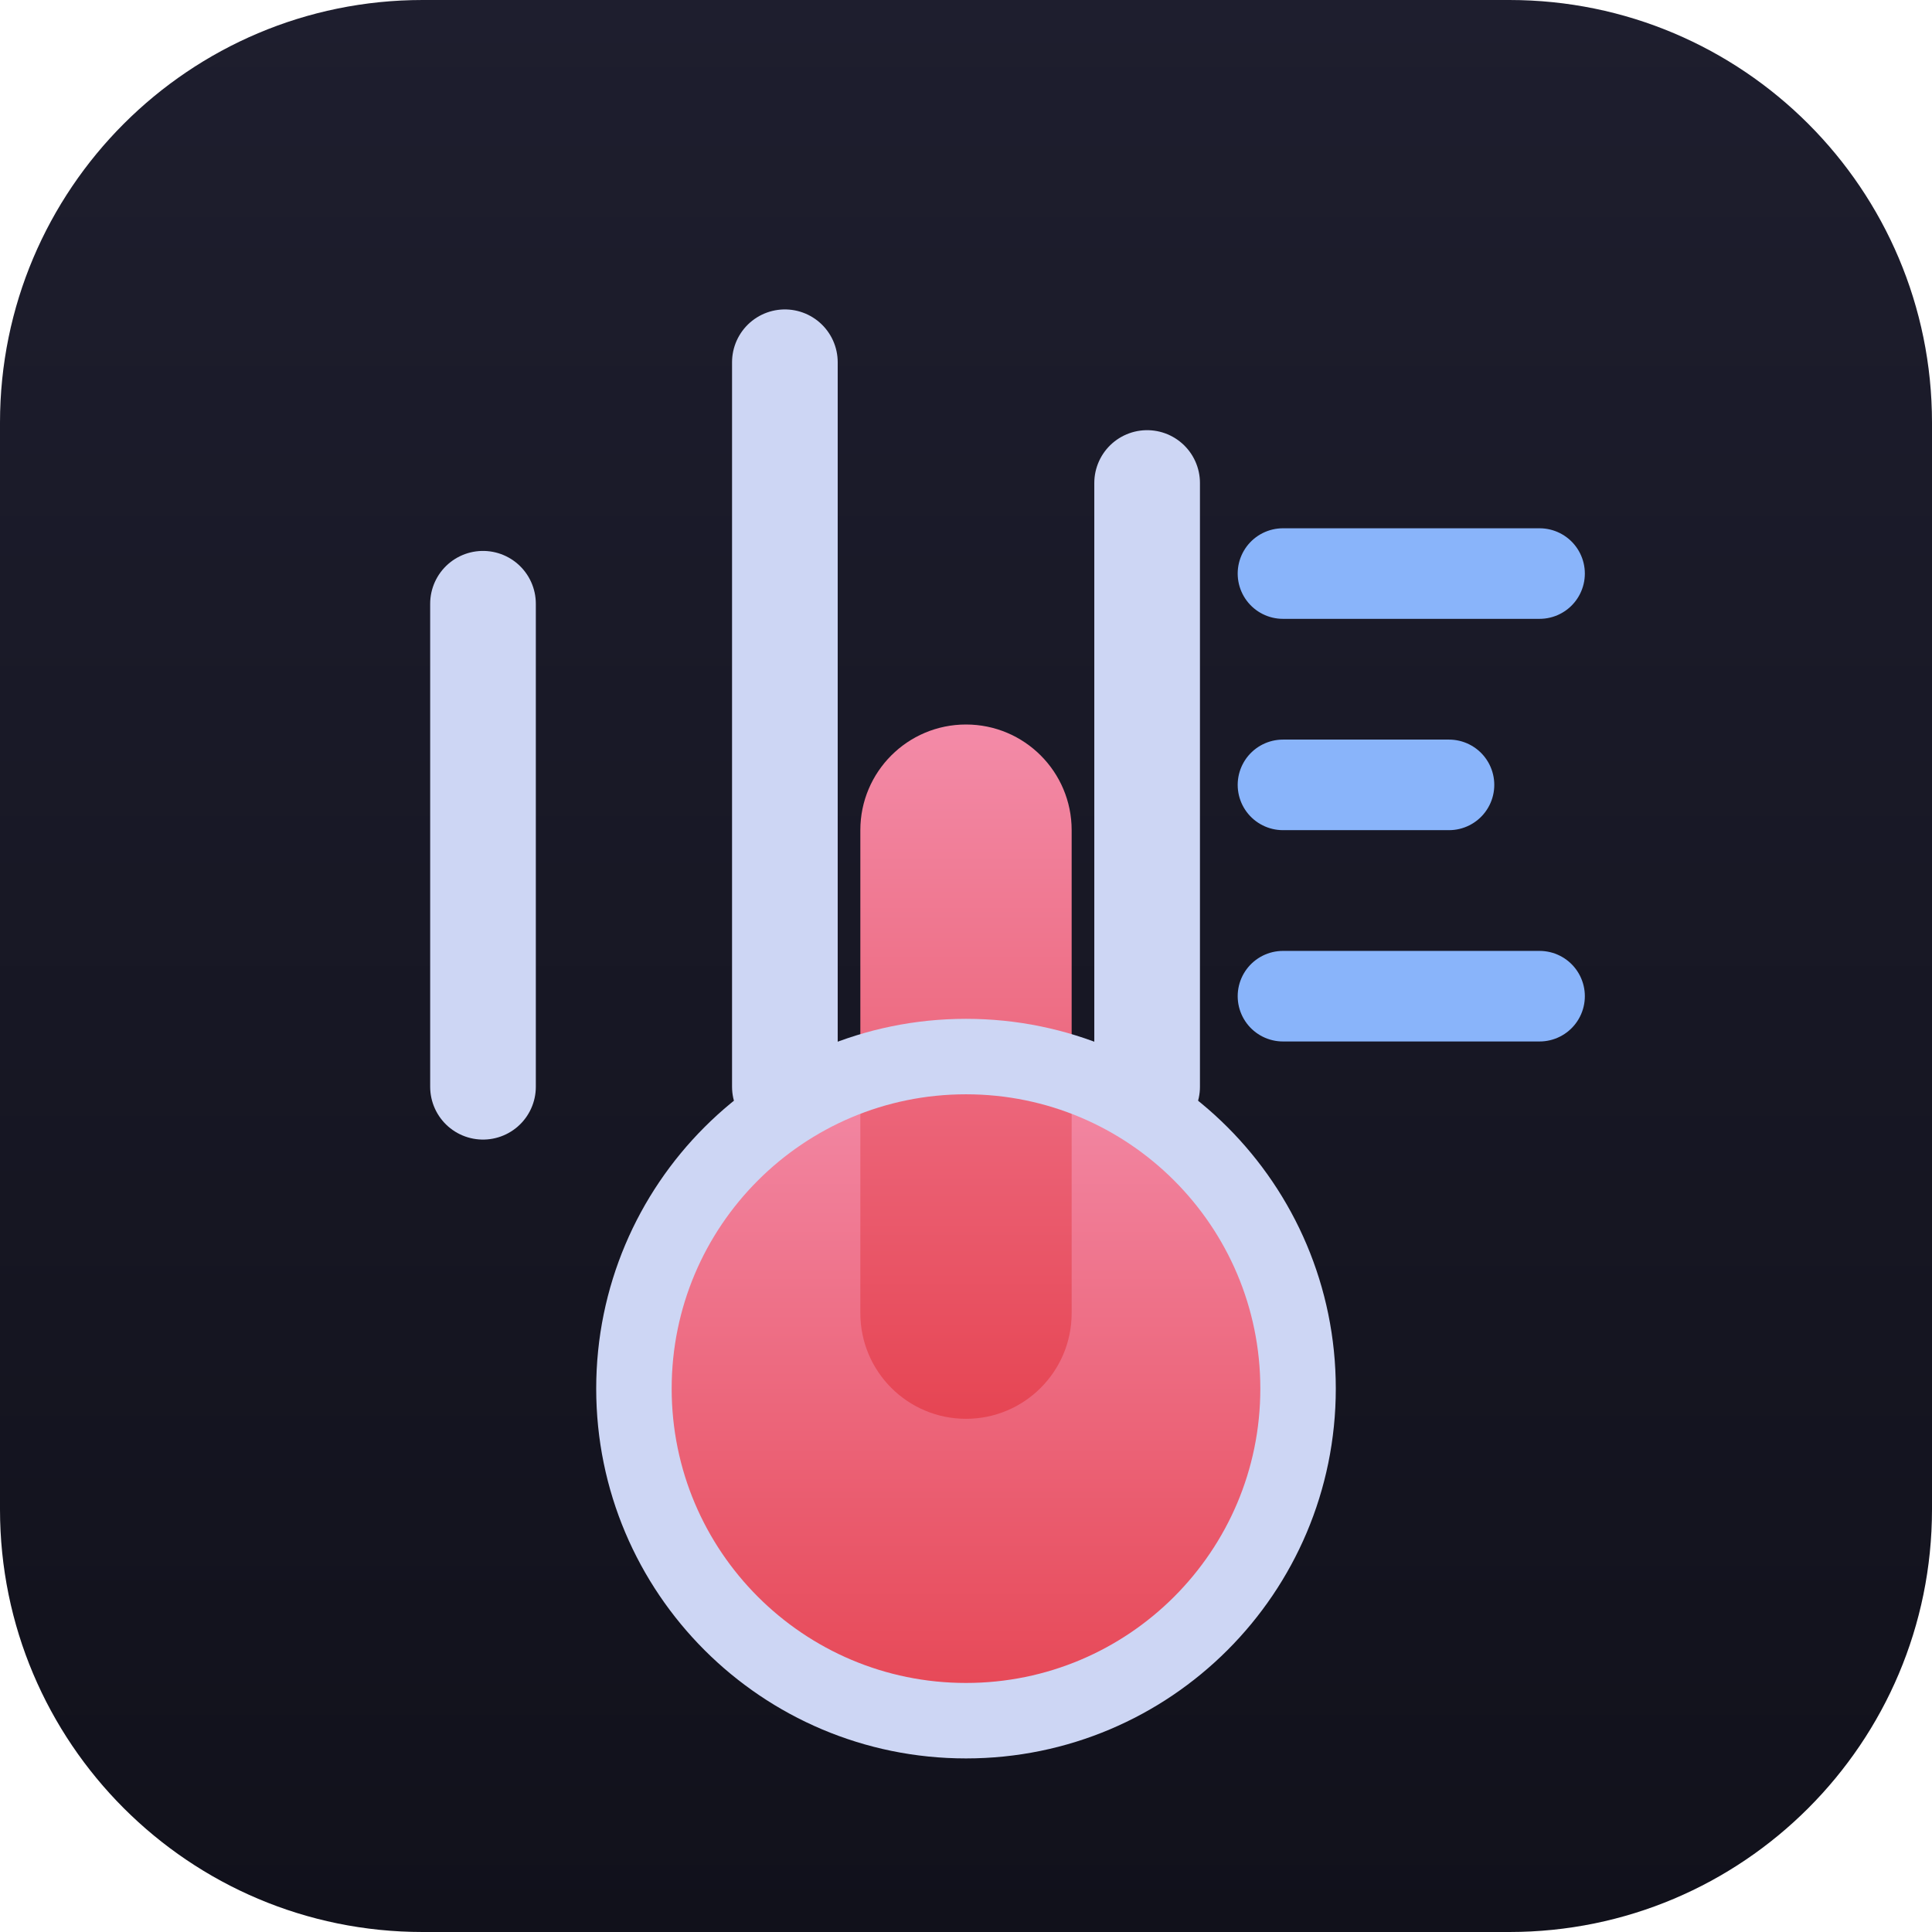
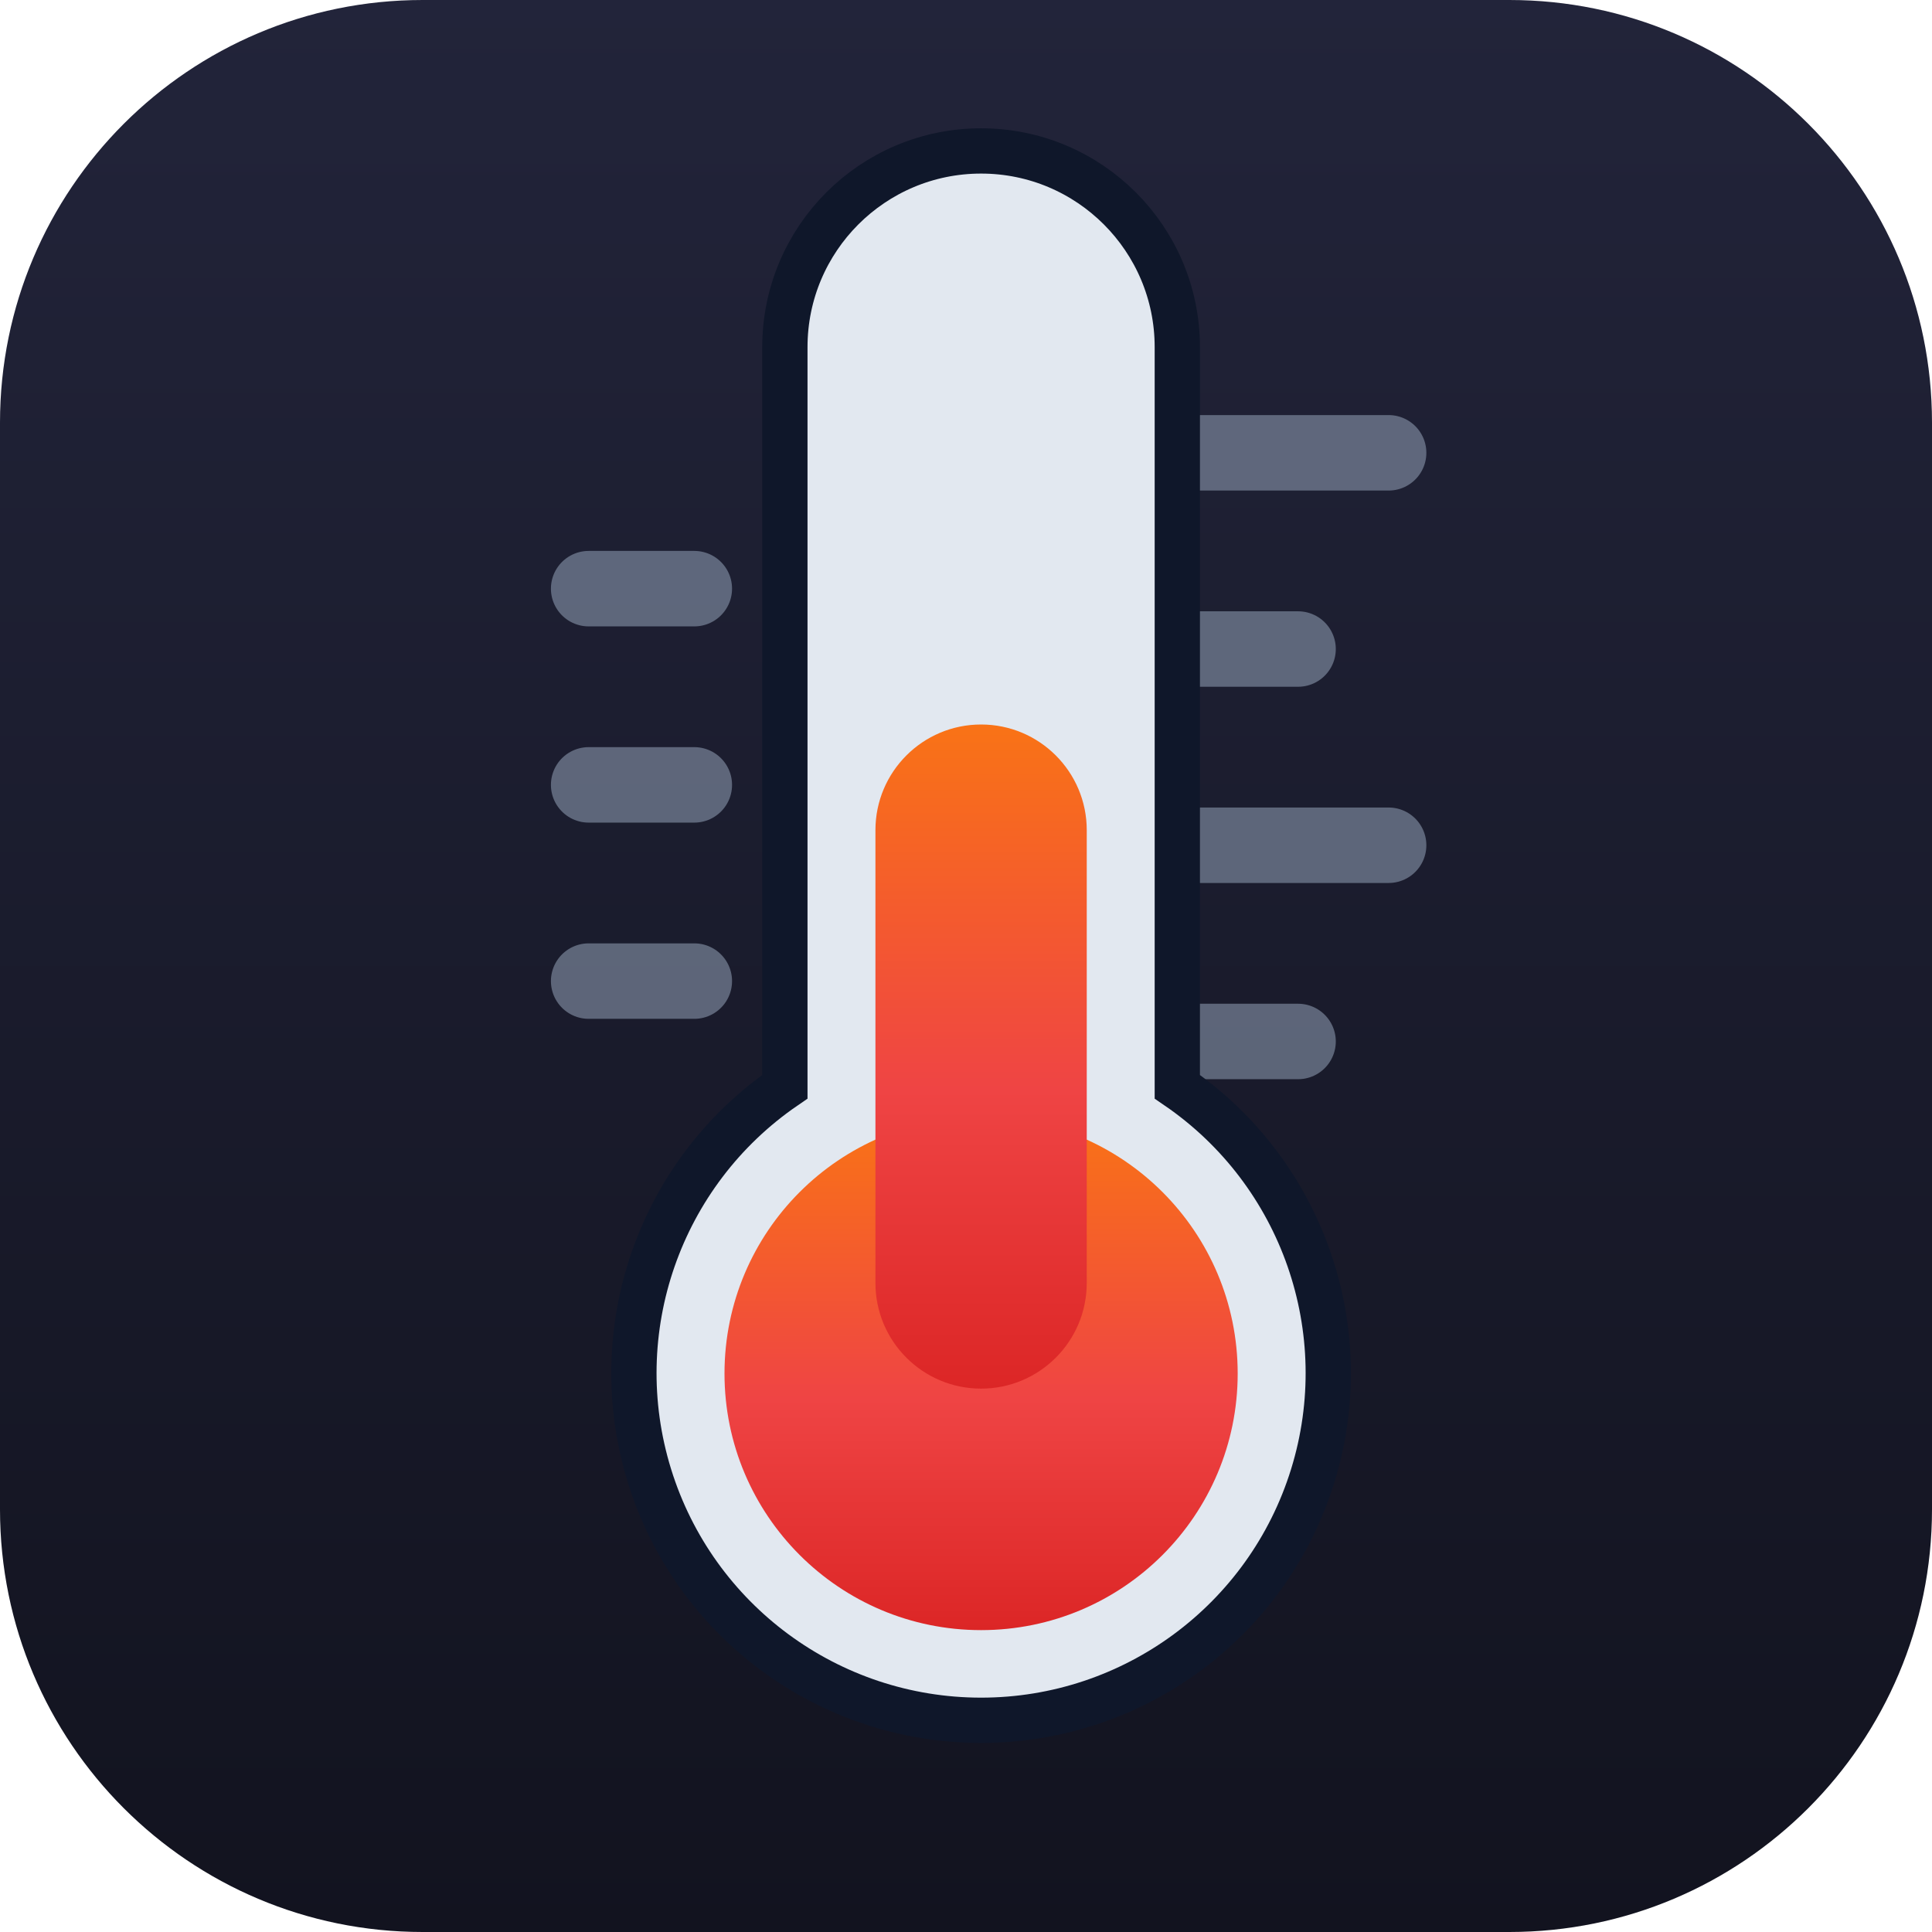
- <svg xmlns="http://www.w3.org/2000/svg" viewBox="0 0 256 256">
+ <svg xmlns="http://www.w3.org/2000/svg" width="256" height="256" viewBox="0 0 256 256">
  <defs>
    <linearGradient id="bg" x1="0" y1="0" x2="0" y2="1">
-       <stop offset="0" stop-color="#1e1e2e" />
-       <stop offset="1" stop-color="#11111b" />
+       <stop offset="0" stop-color="#22243a" />
+       <stop offset="1" stop-color="#12131f" />
    </linearGradient>
    <linearGradient id="merc" x1="0" y1="0" x2="0" y2="1">
-       <stop offset="0" stop-color="#f38ba8" />
-       <stop offset="1" stop-color="#e64553" />
+       <stop offset="0" stop-color="#f97316" />
+       <stop offset="0.55" stop-color="#ef4444" />
+       <stop offset="1" stop-color="#dc2626" />
    </linearGradient>
  </defs>
  <rect width="256" height="256" rx="56" fill="url(#bg)" />
-   <g stroke="#cdd6f4" stroke-width="14" stroke-linecap="round" fill="none">
-     <path d="M104 48v96" />
-     <path d="M152 64v80" />
-     <path d="M64 80v64" />
+   <g stroke="#94a3b8" stroke-width="10" stroke-linecap="round" opacity="0.55">
+     <path d="M150 60h34" />
+     <path d="M150 86h22" />
+     <path d="M150 112h34" />
+     <path d="M150 138h22" />
  </g>
-   <circle cx="128" cy="184" r="44" fill="url(#merc)" />
-   <rect x="114" y="96" width="28" height="92" rx="14" fill="url(#merc)" />
-   <circle cx="128" cy="184" r="44" fill="none" stroke="#cdd6f4" stroke-width="10" />
-   <path d="M170 76h34M170 104h22M170 132h34" stroke="#89b4fa" stroke-width="12" stroke-linecap="round" />
+   <path d="M104 46a26 26 0 0 1 52 0v98a46 46 0 1 1-52 0z" fill="#e2e8f0" stroke="#0f172a" stroke-width="6" />
+   <circle cx="130" cy="182" r="34" fill="url(#merc)" />
+   <rect x="116" y="96" width="28" height="88" rx="14" fill="url(#merc)" />
+   <path d="M78 78h14M78 104h14M78 130h14" stroke="#94a3b8" stroke-width="10" stroke-linecap="round" opacity="0.55" />
</svg>
